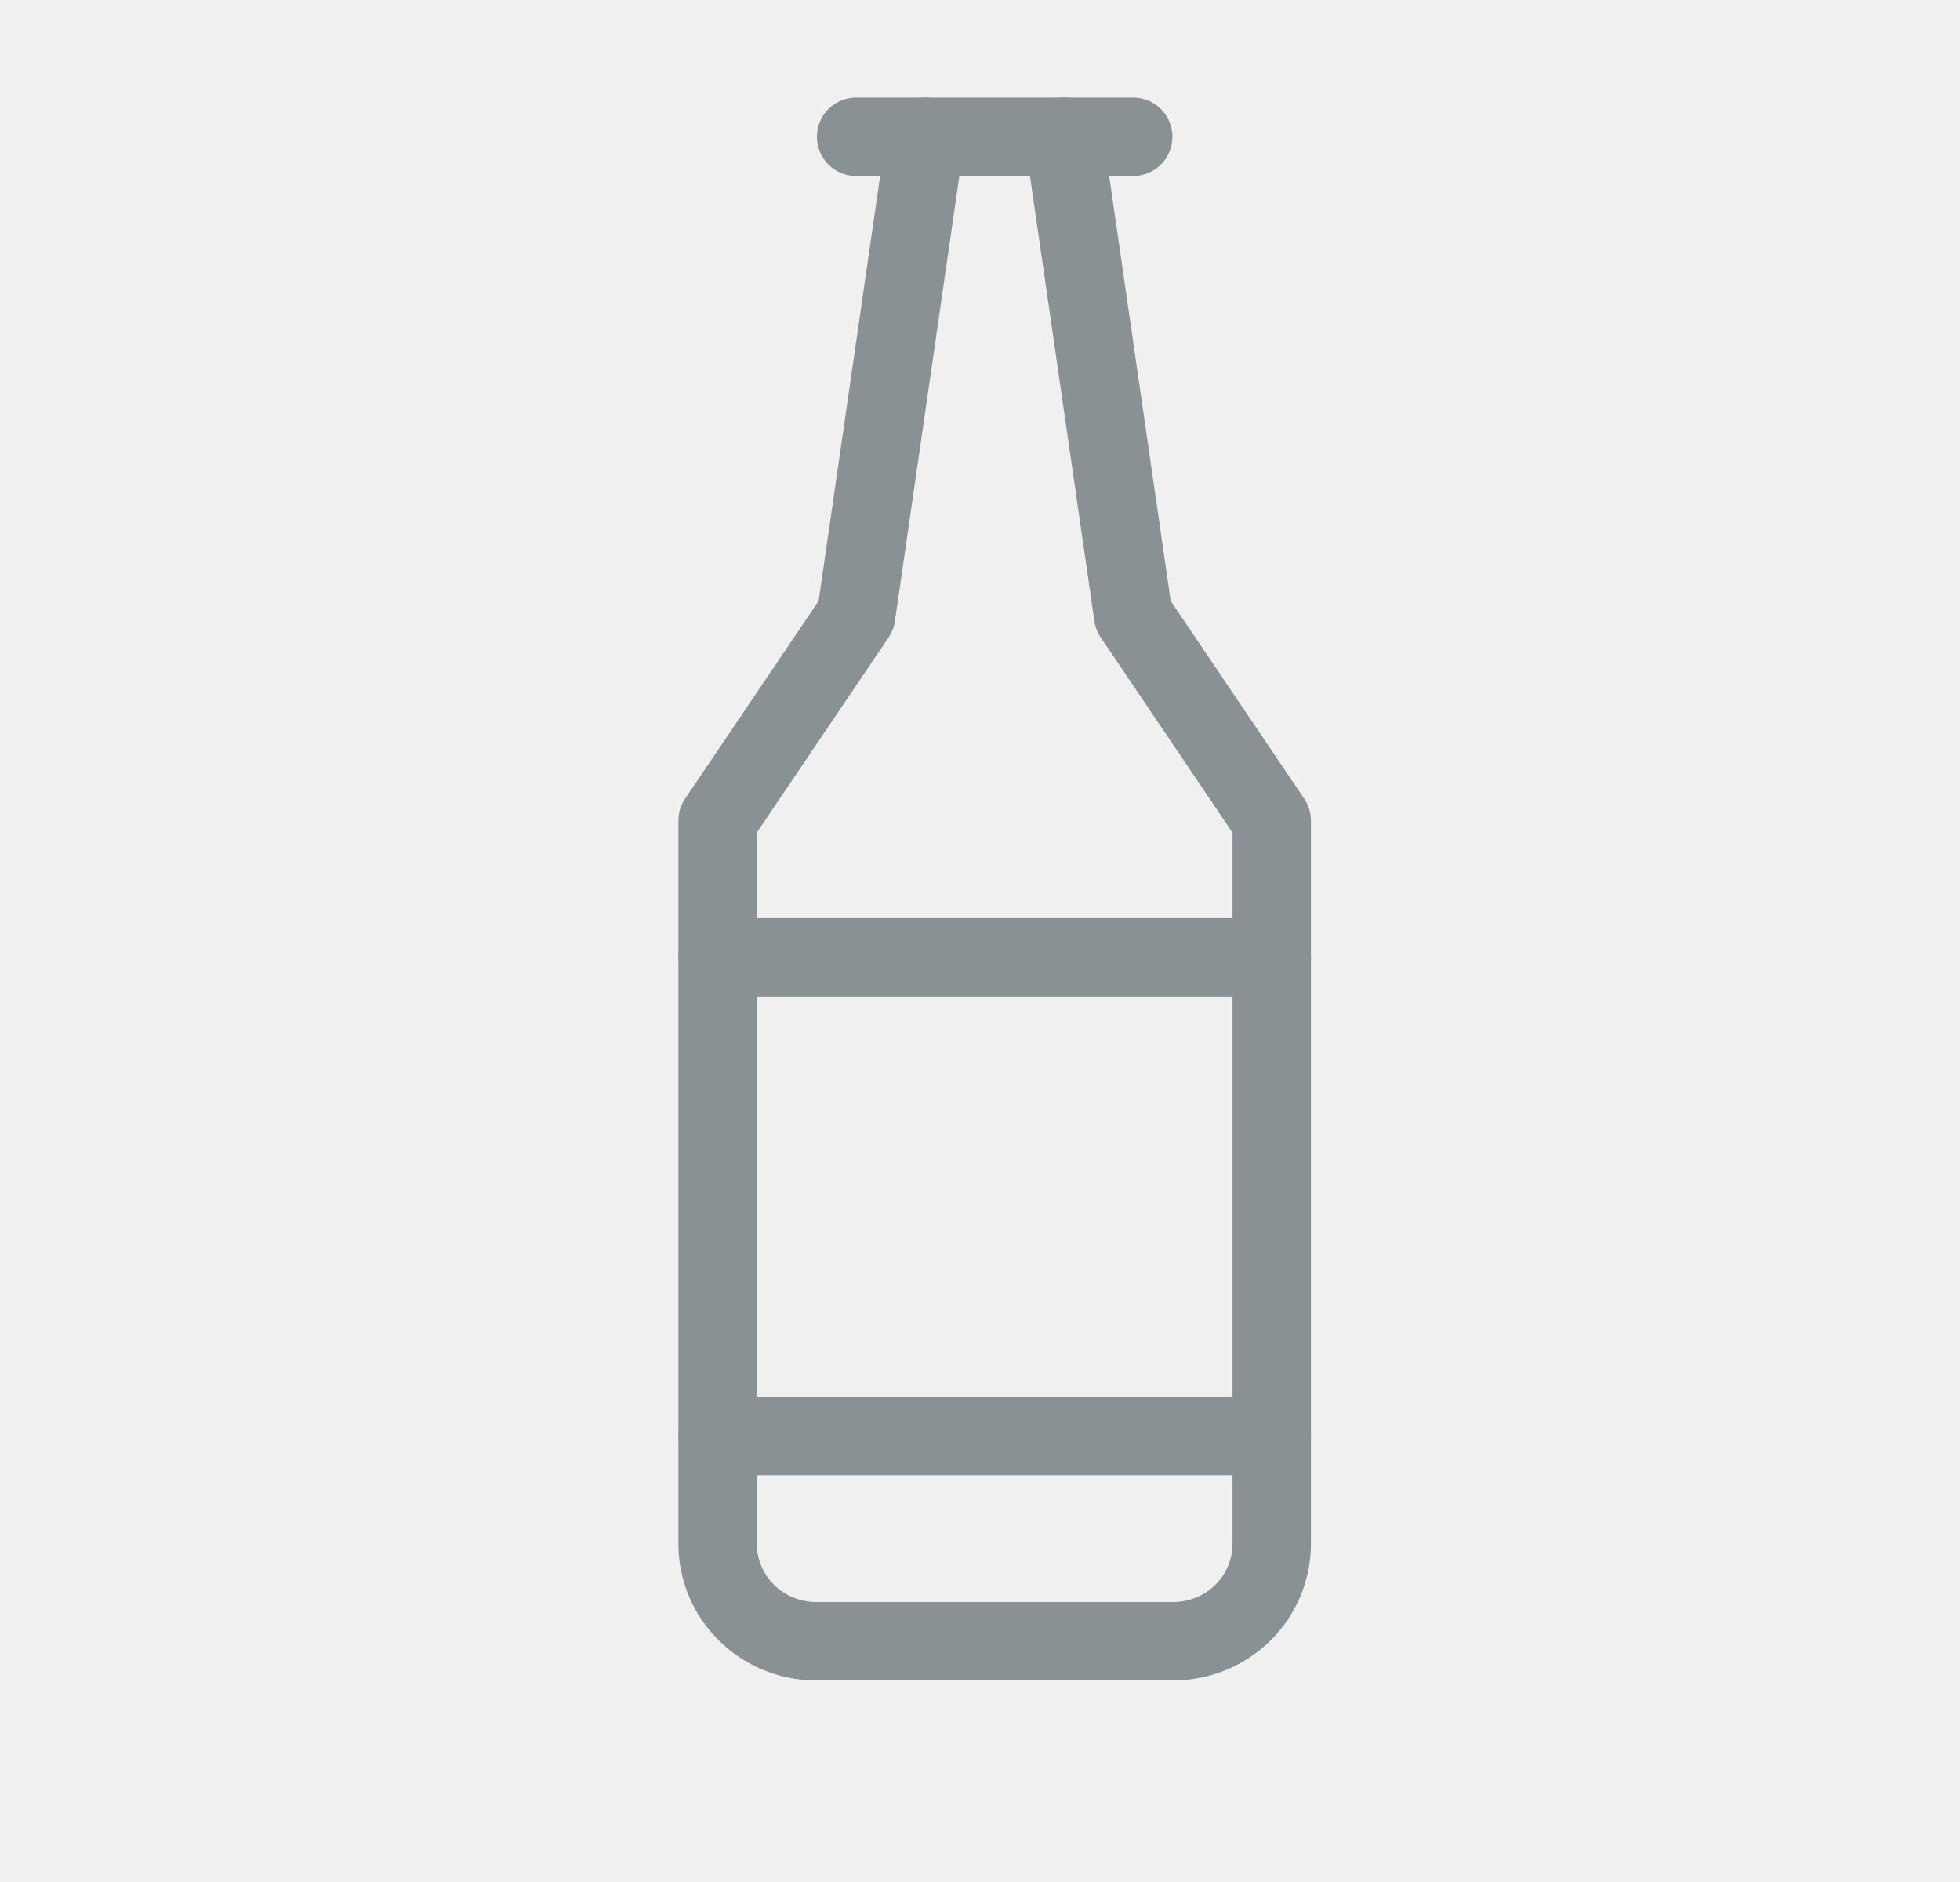
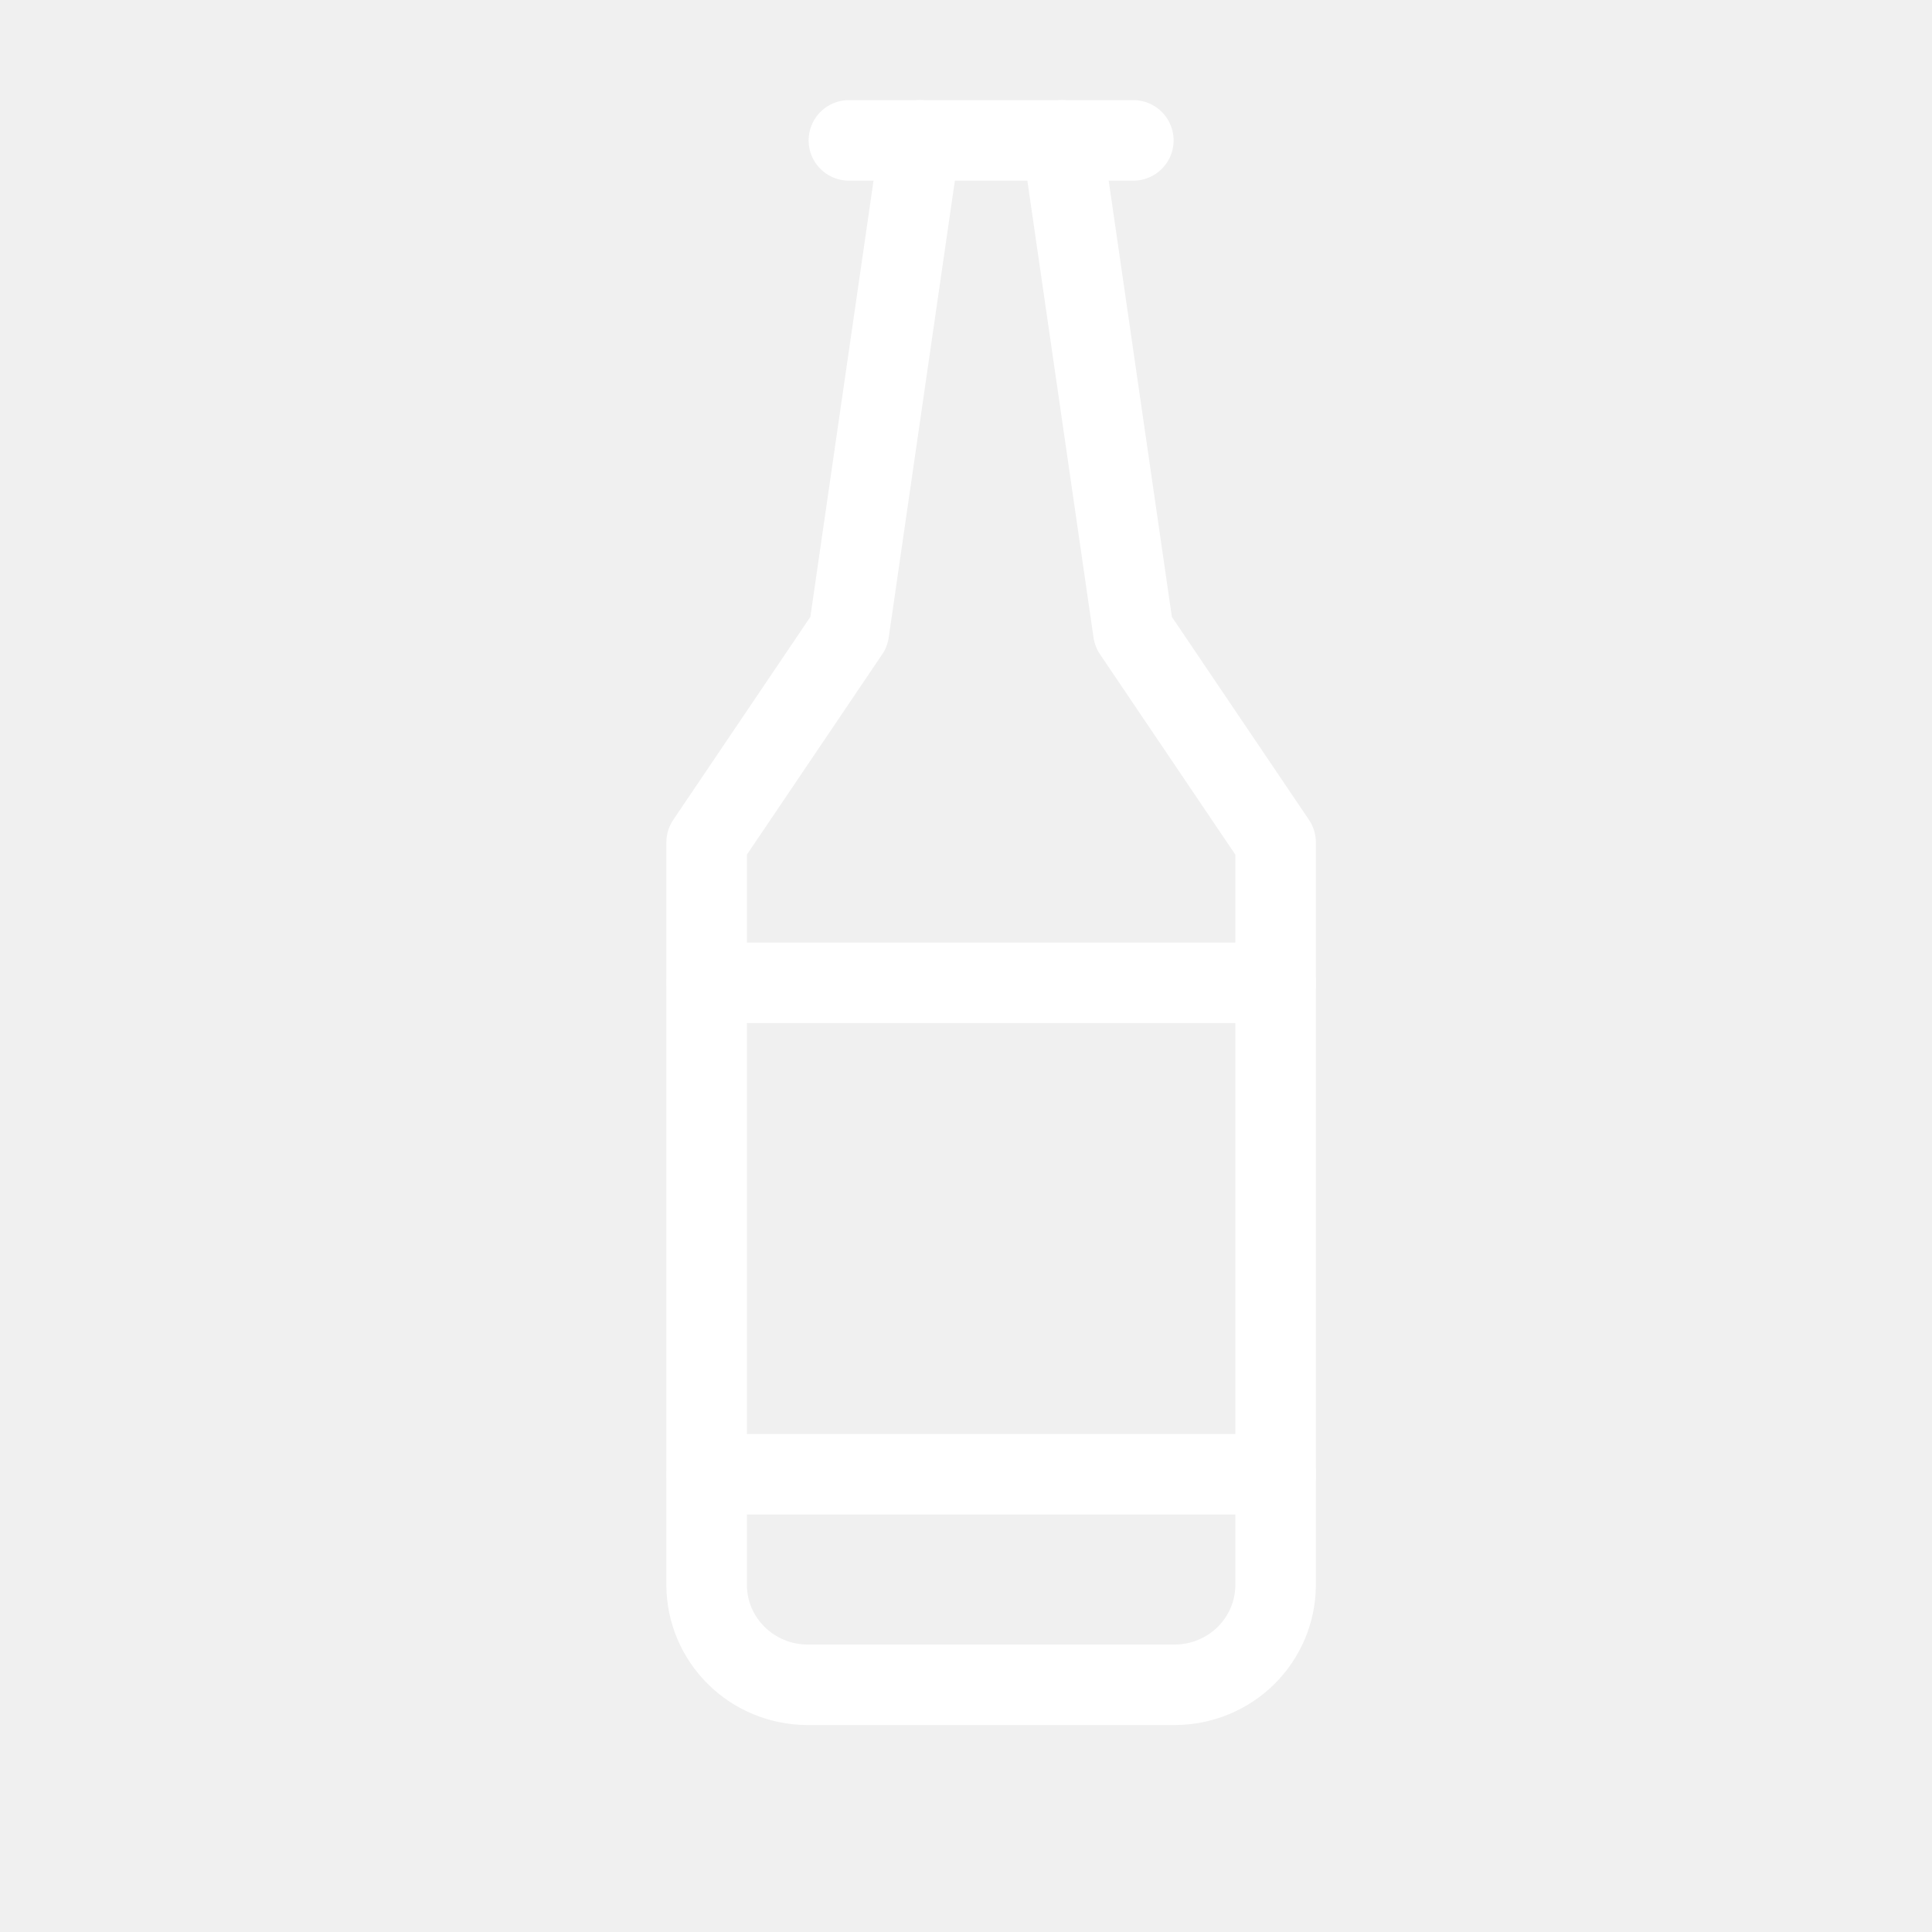
- <svg xmlns="http://www.w3.org/2000/svg" width="25" height="24" viewBox="0 0 25 24" fill="none">
-   <path d="M10.92 1.744H14.454" stroke="#899194" stroke-linecap="round" stroke-linejoin="round" />
-   <path d="M11.804 1.744L10.92 7.849L9.153 10.465L9.153 19.698C9.156 20.024 9.288 20.336 9.522 20.566C9.755 20.797 10.071 20.927 10.401 20.93L14.973 20.93C15.303 20.927 15.619 20.797 15.853 20.566C16.086 20.336 16.218 20.024 16.221 19.698V10.465L14.454 7.849L13.57 1.744" stroke="#899194" stroke-linecap="round" stroke-linejoin="round" />
-   <path d="M9.154 12.209H16.222" stroke="#899194" stroke-linecap="round" stroke-linejoin="round" />
-   <path d="M16.222 18.313H9.154" stroke="#899194" stroke-linecap="round" stroke-linejoin="round" />
+ <svg xmlns="http://www.w3.org/2000/svg" width="24" height="24" viewBox="0 0 24 24" fill="none">
+   <path d="M10.545 1.744H14.079" stroke="white" stroke-linecap="round" stroke-linejoin="round" />
+   <path d="M11.429 1.744L10.545 7.848L8.778 10.464L8.778 19.698C8.781 20.024 8.913 20.335 9.147 20.566C9.38 20.797 9.696 20.927 10.026 20.929L14.598 20.929C14.928 20.927 15.244 20.797 15.478 20.566C15.711 20.335 15.843 20.024 15.846 19.698V10.464L14.079 7.848L13.195 1.744" stroke="white" stroke-linecap="round" stroke-linejoin="round" />
+   <path d="M8.779 12.209H15.847" stroke="white" stroke-linecap="round" stroke-linejoin="round" />
+   <path d="M15.847 18.314H8.779" stroke="white" stroke-linecap="round" stroke-linejoin="round" />
</svg>
